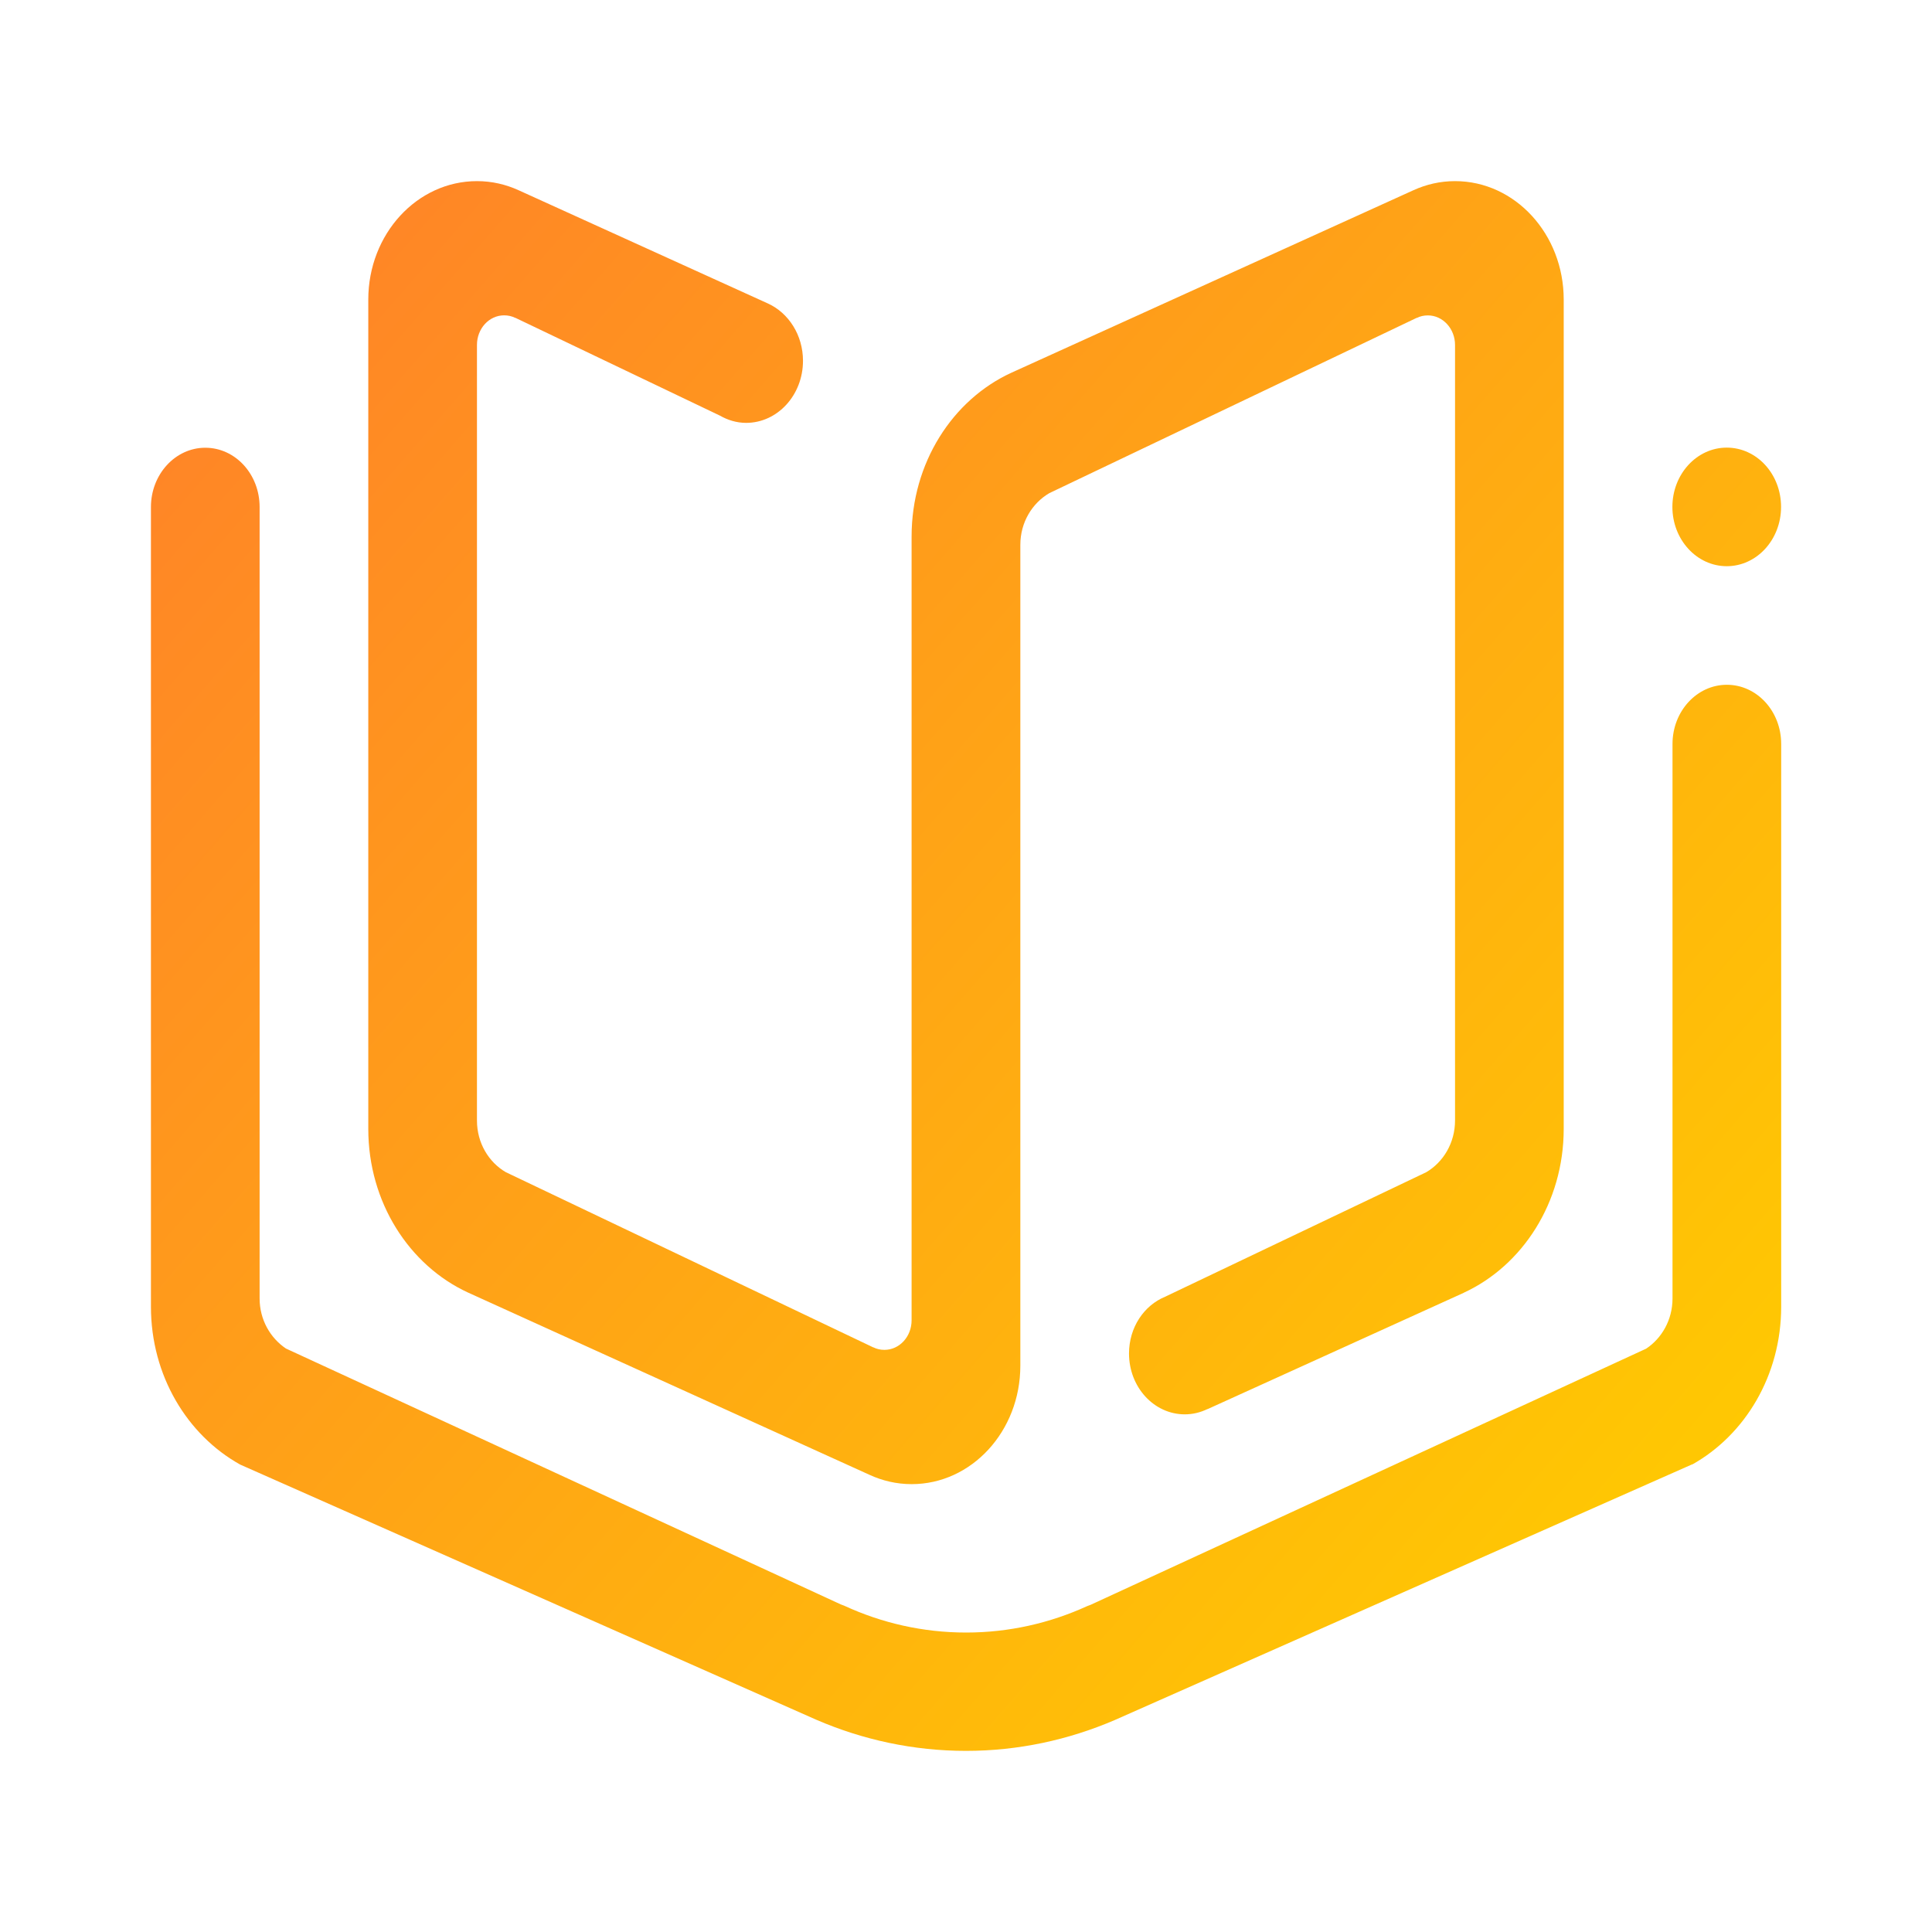
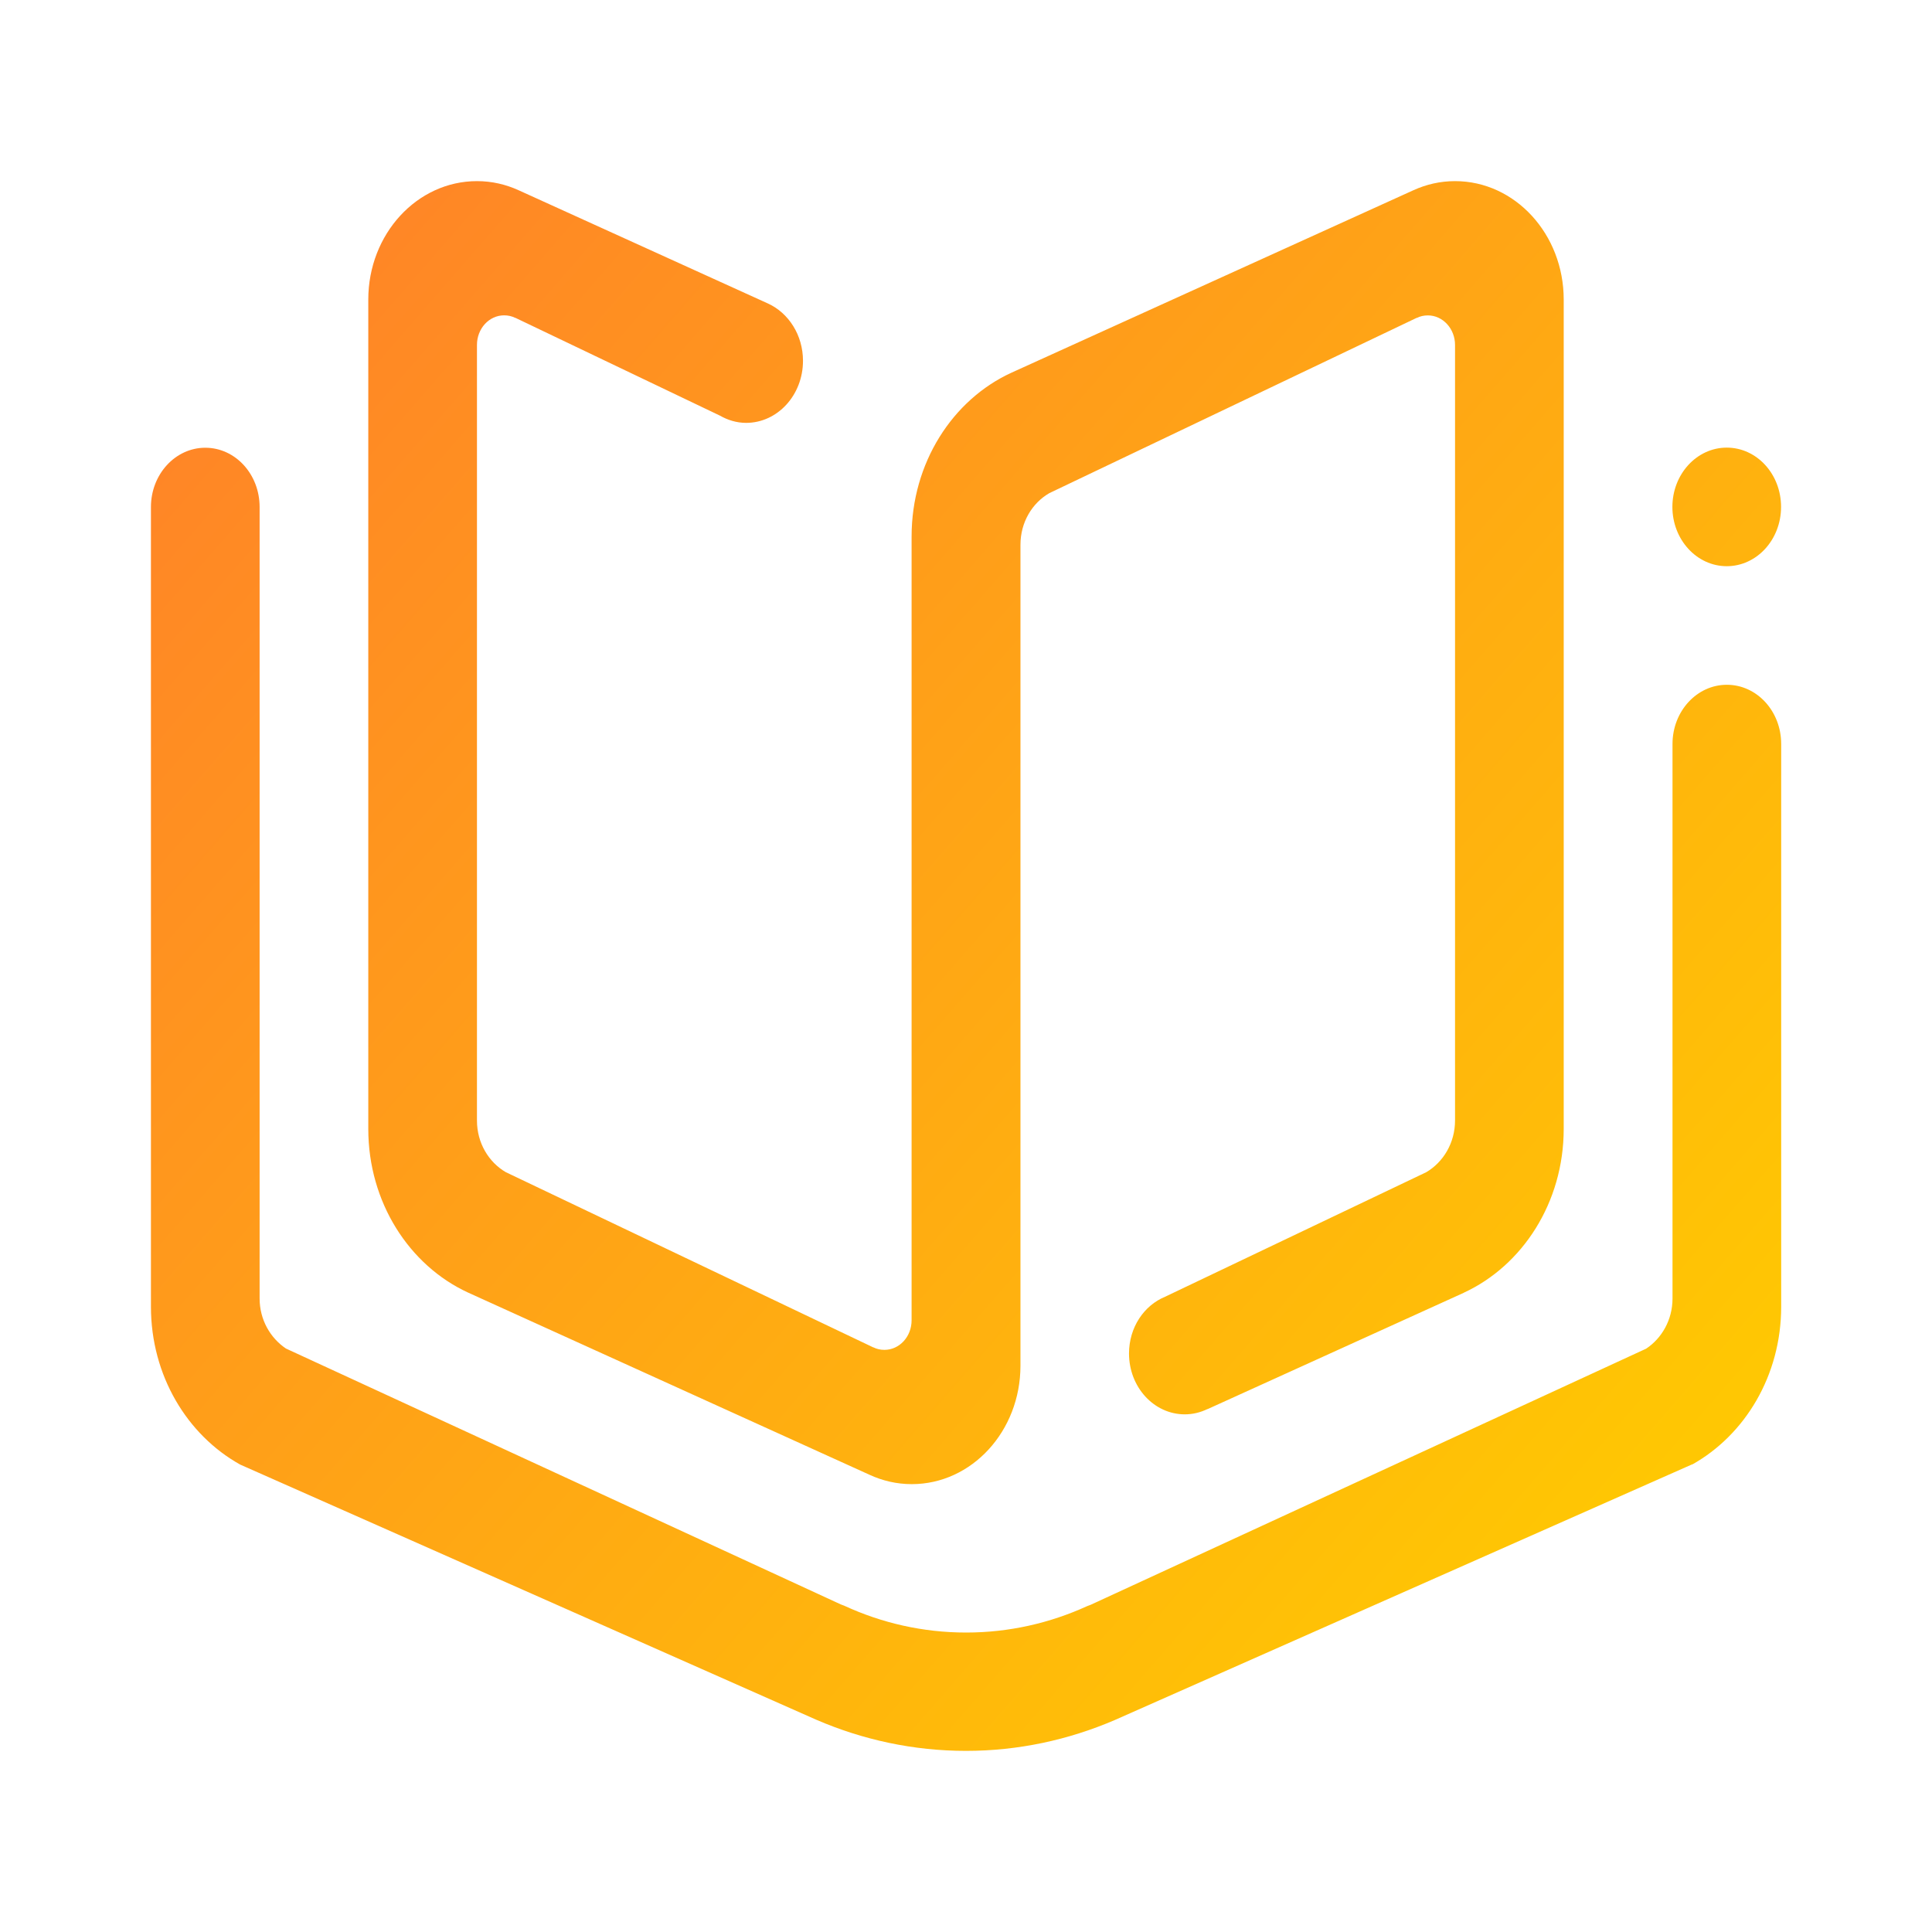
<svg xmlns="http://www.w3.org/2000/svg" xmlns:xlink="http://www.w3.org/1999/xlink" width="16" height="16" version="1.1" id="svg3539">
  <defs id="defs3519">
    <linearGradient id="linearGradient1">
      <stop style="stop-color:#ff7f2a;stop-opacity:1" offset="0" id="stop1" />
      <stop style="stop-color:#ffcc00;stop-opacity:1" offset="1" id="stop2" />
    </linearGradient>
    <linearGradient id="linearGradient4191">
      <stop style="stop-color:#ffa92d;stop-opacity:1" offset="0" id="stop3490" />
      <stop style="stop-color:#ffdaa5;stop-opacity:1" offset="1" id="stop3492" />
    </linearGradient>
    <linearGradient id="0">
      <stop offset="0" stop-color="#ffffff" id="stop3495" />
      <stop offset="1" stop-color="#ffffff" stop-opacity="0" id="stop3497" />
    </linearGradient>
    <linearGradient xlink:href="#2" id="1" y1="543.798" x2="0" y2="503.798" gradientUnits="userSpaceOnUse" gradientTransform="matrix(1.312503,0,0,1.05,-403.6409,-546.6321)" />
    <linearGradient id="2">
      <stop stop-color="#426467" id="stop3501" />
      <stop offset="1" stop-color="#525b58" id="stop3503" />
    </linearGradient>
    <linearGradient xlink:href="#0" id="5" y1="527.798" x2="0" y2="504.798" gradientUnits="userSpaceOnUse" gradientTransform="matrix(1,0,0,1.004785,-278.9613,-523.8526)" />
    <linearGradient id="6" y1="-0.883" x1="-41.26" y2="37.956" x2="-2.994" gradientUnits="userSpaceOnUse" gradientTransform="translate(-1.01,-1.022)">
      <stop stop-color="#21c9fb" id="stop3507" />
      <stop offset="1" stop-color="#1a86f2" id="stop3509" />
    </linearGradient>
    <linearGradient xlink:href="#6" id="7" x1="45" y1="36" x2="14" y2="12" gradientUnits="userSpaceOnUse" gradientTransform="matrix(1,0,0,1.004785,105.6102,-21.66321)" />
    <linearGradient xlink:href="#linearGradient4191" id="linearGradient4197" x1="13.813" y1="20.942" x2="13.813" y2="4.102" gradientUnits="userSpaceOnUse" gradientTransform="matrix(1,0,0,1.004785,103.6102,-21.66321)" />
    <linearGradient id="b" y1="4" x1="8" y2="18" gradientUnits="userSpaceOnUse" x2="22" gradientTransform="matrix(1,0,0,1.004785,105.6102,-21.66321)">
      <stop stop-color="#292c2f" id="stop3514" />
      <stop offset="1" stop-opacity="0" id="stop3516" />
    </linearGradient>
    <linearGradient id="linearGradient4717">
      <stop style="stop-color:#12375a;stop-opacity:1" offset="0" id="stop7-3" />
      <stop style="stop-color:#537596;stop-opacity:1" offset="1" id="stop9-6" />
    </linearGradient>
    <linearGradient id="linearGradient927" x1="22.676" x2="23.373" y1="47.124" y2="5.518" gradientTransform="matrix(0.31633,0,0,0.31633,-30.16869,-10.86469)" gradientUnits="userSpaceOnUse">
      <stop stop-color="#ff9913" offset="0" id="stop360" />
      <stop stop-color="#faee18" offset="1" id="stop362" />
    </linearGradient>
    <linearGradient id="linearGradient935" x1="24.677" x2="24.989" y1="45.614" y2="25.619" gradientTransform="matrix(0.31633,0,0,0.31633,-30.16879,-10.86469)" gradientUnits="userSpaceOnUse">
      <stop stop-color="#fade17" offset="0" id="stop365" />
      <stop stop-color="#fade17" stop-opacity="0" offset="1" id="stop367" />
    </linearGradient>
    <linearGradient xlink:href="#2" id="1-3" y1="543.798" x2="0" y2="503.798" gradientUnits="userSpaceOnUse" gradientTransform="matrix(1.312503,0,0,1.05,-508.251,-521.9881)" />
    <linearGradient xlink:href="#0" id="5-5" y1="527.798" x2="0" y2="504.798" gradientUnits="userSpaceOnUse" gradientTransform="matrix(1,0,0,1.004785,-383.5714,-499.2085)" />
-     <linearGradient xlink:href="#linearGradient1" id="linearGradient2" x1="0.5" y1="1.5" x2="13.918" y2="14.5" gradientUnits="userSpaceOnUse" gradientTransform="matrix(0.9,0,0,1,0.8000001,0)" />
+     <linearGradient xlink:href="#linearGradient1" id="linearGradient2" x1="0.5" y1="1.5" x2="13.918" y2="14.5" gradientUnits="userSpaceOnUse" gradientTransform="matrix(0.8999999,0,0,1,0.8000001,0)" />
  </defs>
-   <path d="m 14.014,12.127 -4.785,2.119 c -0.381,0.163 -0.795,0.254 -1.229,0.254 -0.437,0 -0.855,-0.092 -1.238,-0.257 L 1.989,12.129 C 1.551,11.885 1.25,11.393 1.25,10.821 V 5.18 4.199 c 0,-0.271 0.202,-0.491 0.45,-0.491 0.249,0 0.45,0.219 0.45,0.491 v 0.399 0.583 5.572 c 0,0.177 0.089,0.328 0.218,0.415 l 4.595,2.119 c 0.01,0.005 0.019,0.006 0.029,0.011 0.31,0.143 0.651,0.222 1.009,0.222 0.355,0 0.694,-0.078 1.003,-0.219 0.01,-0.005 0.019,-0.006 0.029,-0.011 l 4.6,-2.121 c 0.129,-0.086 0.218,-0.238 0.218,-0.415 V 7.142 6.559 6.161 c 0,-0.271 0.202,-0.49 0.45,-0.49 0.249,0 0.45,0.219 0.45,0.49 v 0.981 3.679 c 2.8e-5,0.571 -0.3,1.062 -0.736,1.307 z m 0.286,-7.438 c -0.248,0 -0.45,-0.22 -0.45,-0.491 0,-0.271 0.202,-0.491 0.45,-0.491 0.249,0 0.45,0.219 0.45,0.491 0,0.271 -0.201,0.491 -0.45,0.491 z m -2.177,6.017 -2.123,0.964 v -0.001 c -0.058,0.028 -0.121,0.044 -0.188,0.044 -0.255,0 -0.462,-0.225 -0.462,-0.504 0,-0.216 0.124,-0.398 0.299,-0.47 L 11.811,9.708 c 0.14,-0.082 0.239,-0.241 0.239,-0.429 V 2.857 c 0,-0.135 -0.101,-0.245 -0.225,-0.245 -0.033,0 -0.064,0.007 -0.092,0.021 V 2.632 L 8.69,4.084 C 8.548,4.167 8.45,4.326 8.45,4.512 v 5.817 0.981 c 0,0.542 -0.403,0.981 -0.9,0.981 -0.125,0 -0.243,-0.028 -0.351,-0.078 L 3.875,10.704 C 3.39,10.48 3.05,9.958 3.05,9.349 V 2.481 c 0,-0.542 0.403,-0.981 0.9,-0.981 0.123,0 0.239,0.027 0.346,0.076 l 2.065,0.938 c 0.17,0.078 0.289,0.261 0.289,0.474 0,0.284 -0.211,0.514 -0.471,0.514 -0.079,0 -0.152,-0.023 -0.217,-0.06 L 4.268,2.632 c -0.001,0 0,4.88e-4 -0.001,4.88e-4 -0.028,-0.014 -0.059,-0.021 -0.092,-0.021 -0.125,0 -0.225,0.11 -0.225,0.245 v 6.423 c 0,0.187 0.098,0.346 0.239,0.428 l 3.043,1.451 c 4.506e-4,0 0,-4.91e-4 4.506e-4,-4.91e-4 0.028,0.014 0.059,0.021 0.092,0.021 0.124,0 0.225,-0.109 0.225,-0.245 V 4.689 4.443 c 0,-0.61 0.34,-1.133 0.826,-1.356 L 11.704,1.576 c 0.107,-0.049 0.223,-0.076 0.346,-0.076 0.497,0 0.9,0.439 0.9,0.981 v 6.868 c -2e-5,0.61 -0.342,1.133 -0.828,1.357 z" id="path2" style="fill:url(#linearGradient2);stroke-width:0.949" />
+   <path d="m 14.014,12.127 -4.785,2.119 c -0.381,0.163 -0.795,0.254 -1.229,0.254 -0.437,0 -0.855,-0.092 -1.238,-0.257 L 1.989,12.129 C 1.551,11.885 1.25,11.393 1.25,10.821 V 5.18 4.199 c 0,-0.271 0.202,-0.491 0.45,-0.491 0.249,0 0.45,0.219 0.45,0.491 v 0.399 0.583 5.572 c 0,0.177 0.089,0.328 0.218,0.415 l 4.595,2.119 c 0.01,0.005 0.019,0.006 0.029,0.011 0.31,0.143 0.651,0.222 1.009,0.222 0.355,0 0.694,-0.078 1.003,-0.219 0.01,-0.005 0.019,-0.006 0.029,-0.011 l 4.6,-2.121 c 0.129,-0.086 0.218,-0.238 0.218,-0.415 V 7.142 6.559 6.161 c 0,-0.271 0.202,-0.49 0.45,-0.49 0.249,0 0.45,0.219 0.45,0.49 v 0.981 3.679 c 2.8e-5,0.571 -0.3,1.062 -0.736,1.307 z m 0.286,-7.438 c -0.248,0 -0.45,-0.22 -0.45,-0.491 0,-0.271 0.202,-0.491 0.45,-0.491 0.249,0 0.45,0.219 0.45,0.491 0,0.271 -0.201,0.491 -0.45,0.491 z m -2.177,6.017 -2.123,0.964 v -0.001 c -0.058,0.028 -0.121,0.044 -0.188,0.044 -0.255,0 -0.462,-0.225 -0.462,-0.504 0,-0.216 0.124,-0.398 0.299,-0.47 L 11.811,9.708 c 0.14,-0.082 0.239,-0.241 0.239,-0.429 V 2.857 c 0,-0.135 -0.101,-0.245 -0.225,-0.245 -0.033,0 -0.064,0.007 -0.092,0.021 V 2.632 L 8.69,4.084 c -0.142,0.082 -0.239,0.241 -0.239,0.428 v 5.817 0.981 c 0,0.542 -0.403,0.981 -0.9,0.981 -0.125,0 -0.243,-0.028 -0.351,-0.078 L 3.875,10.704 C 3.39,10.48 3.05,9.958 3.05,9.349 V 2.481 c 0,-0.542 0.403,-0.981 0.9,-0.981 0.123,0 0.239,0.027 0.346,0.076 l 2.065,0.938 c 0.17,0.078 0.289,0.261 0.289,0.474 0,0.284 -0.211,0.514 -0.471,0.514 -0.079,0 -0.152,-0.023 -0.217,-0.06 L 4.268,2.632 c -0.001,0 0,4.88e-4 -0.001,4.88e-4 -0.028,-0.014 -0.059,-0.021 -0.092,-0.021 -0.125,0 -0.225,0.11 -0.225,0.245 v 6.423 c 0,0.187 0.098,0.346 0.239,0.428 l 3.043,1.451 c 4.507e-4,0 0,-4.91e-4 4.507e-4,-4.91e-4 0.028,0.014 0.059,0.021 0.092,0.021 0.124,0 0.225,-0.109 0.225,-0.245 V 4.689 4.443 c 0,-0.61 0.34,-1.133 0.826,-1.356 L 11.704,1.576 c 0.107,-0.049 0.223,-0.076 0.346,-0.076 0.497,0 0.9,0.439 0.9,0.981 v 6.868 c -1.8e-5,0.61 -0.342,1.133 -0.828,1.357 z" id="path2" style="fill:url(#linearGradient2);stroke-width:0.949" />
</svg>
